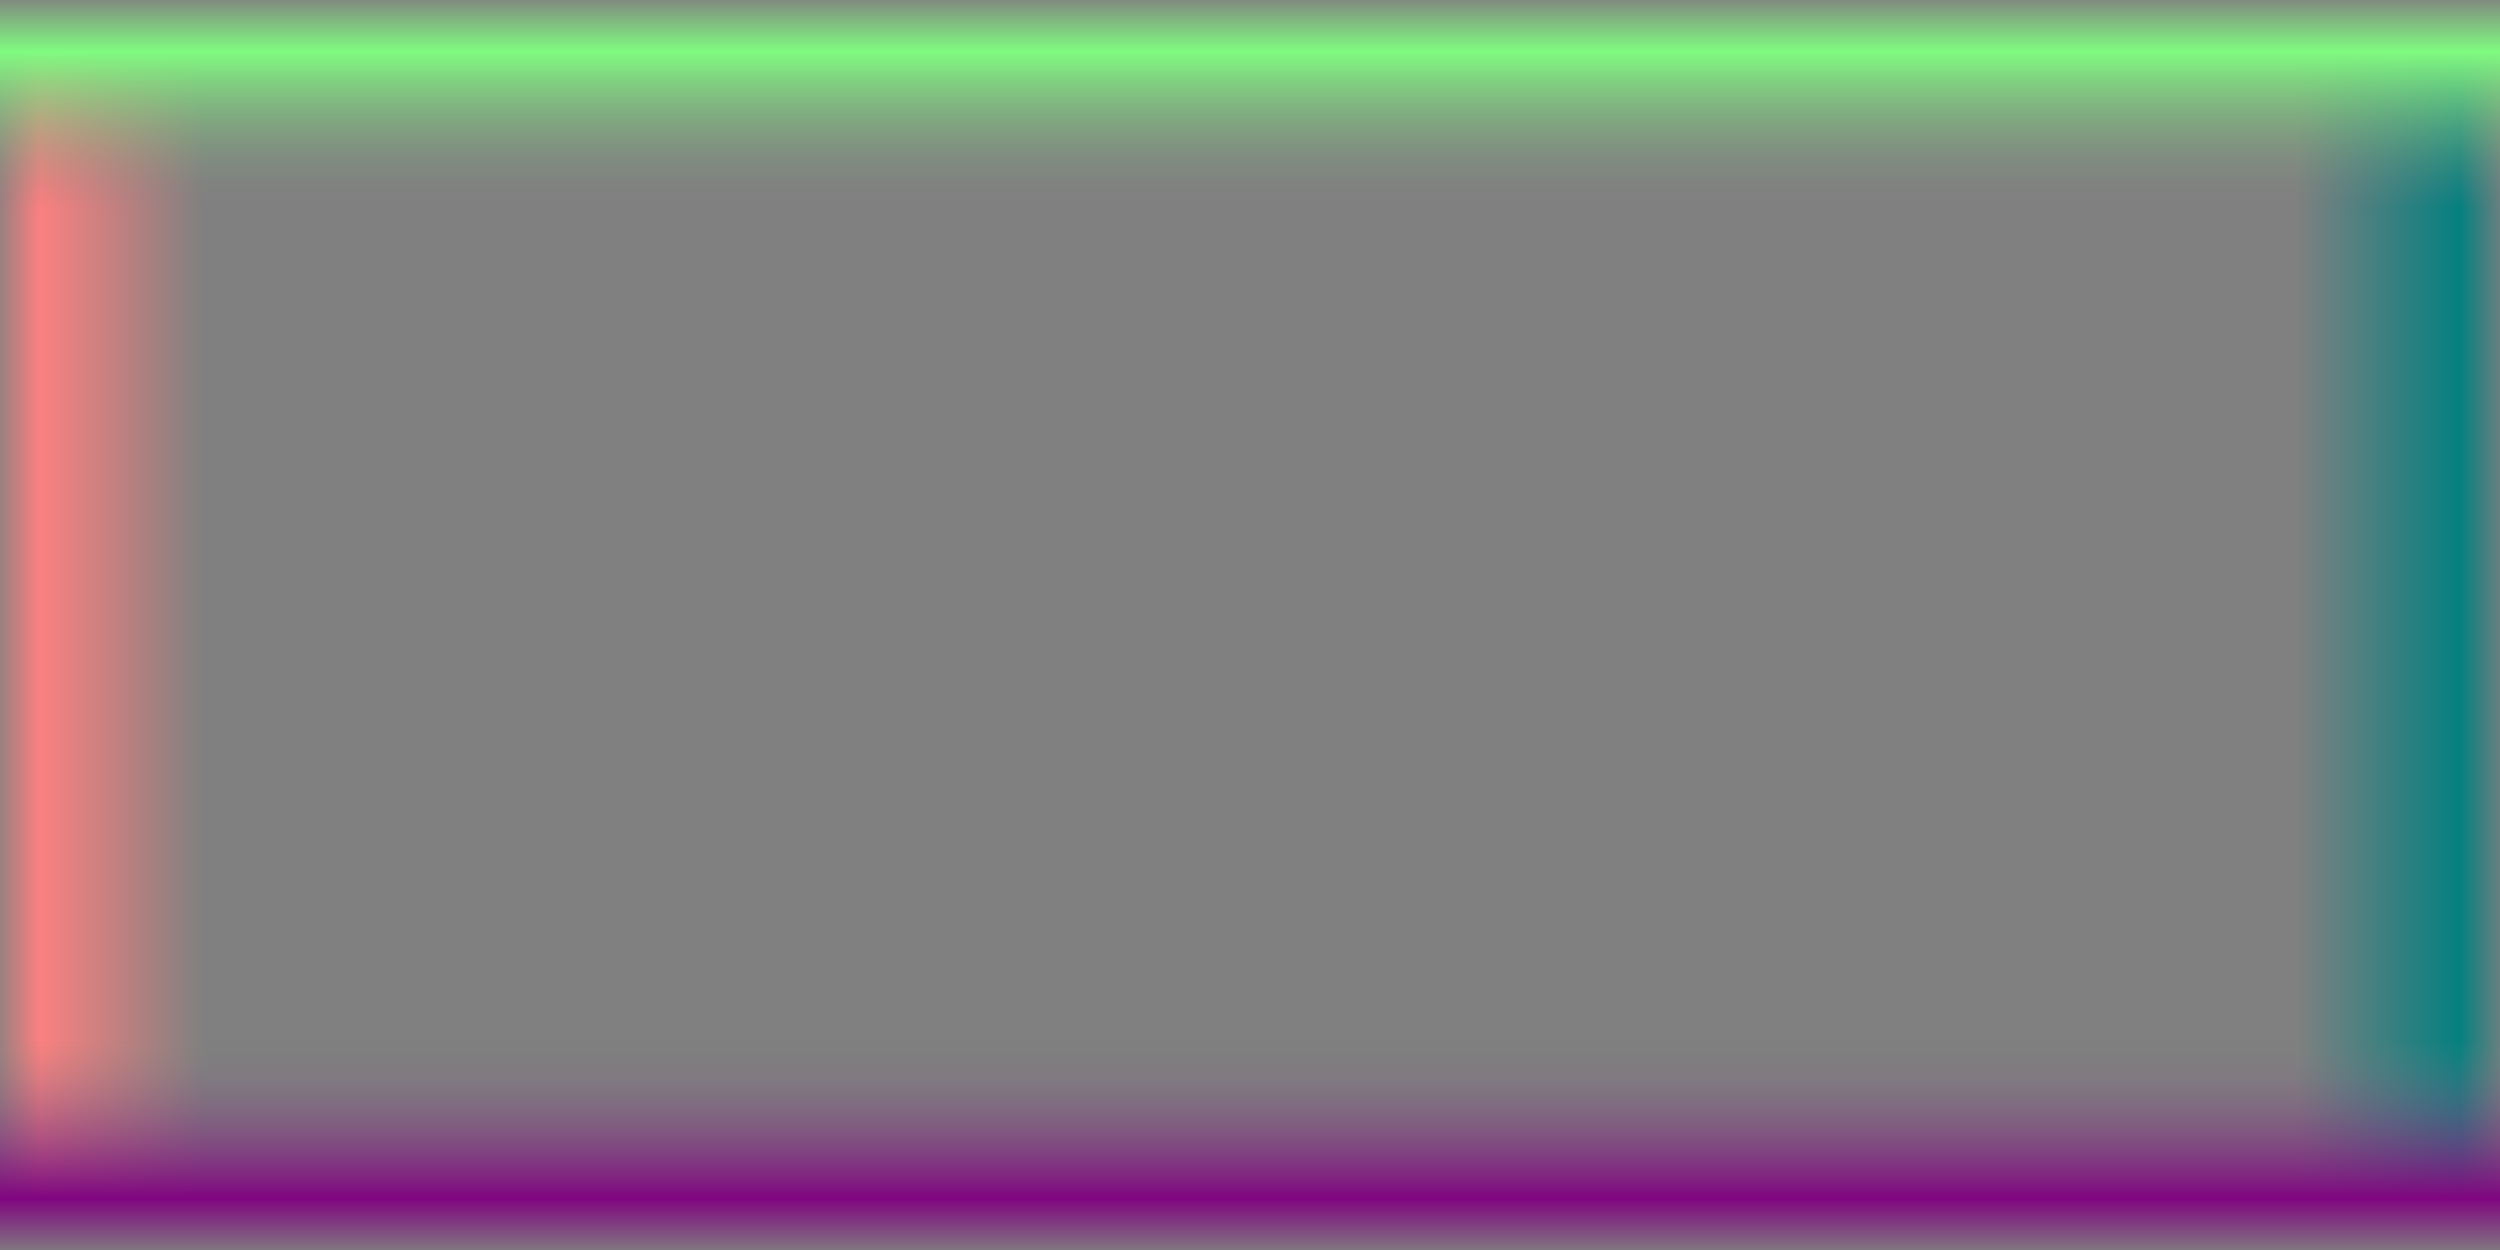
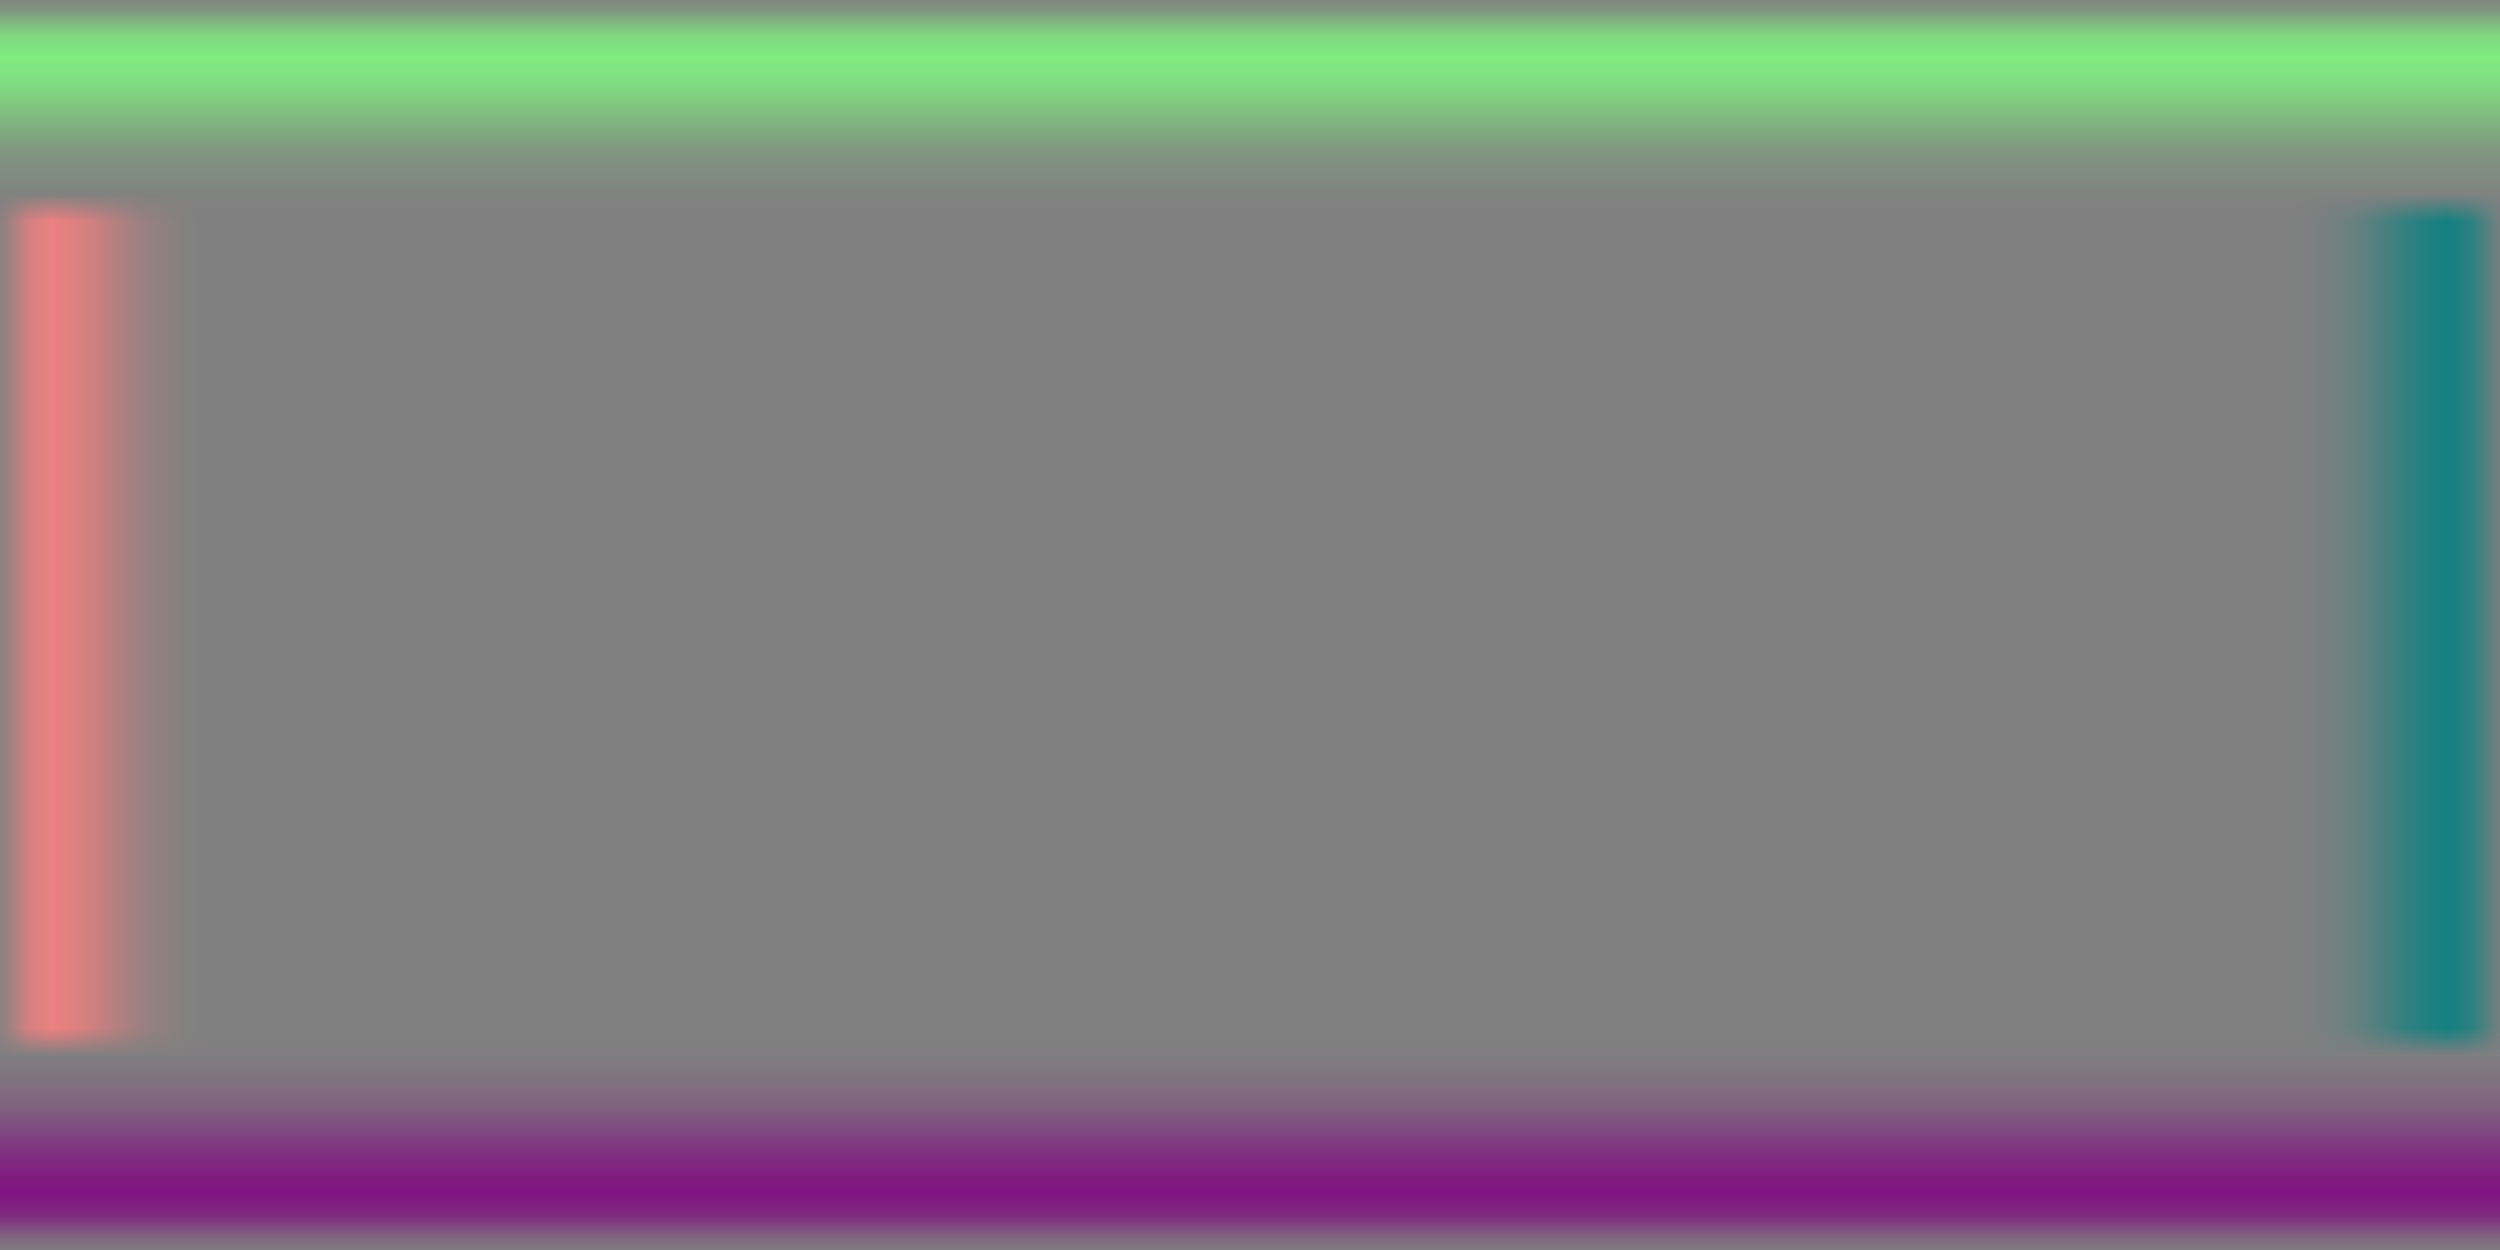
- <svg xmlns="http://www.w3.org/2000/svg" width="200" height="100" viewBox="0 0 200 100" preserveAspectRatio="none">
+ <svg xmlns="http://www.w3.org/2000/svg" width="1200" height="600" viewBox="0 0 200 100" preserveAspectRatio="none">
  <defs>
-     <linearGradient id="x">
+     <linearGradient id="horizontal">
      <stop stop-color="#808080" />
-       <stop offset=".02" stop-color="#fb8080" />
-       <stop offset=".085" stop-color="#808080" />
-       <stop offset=".915" stop-color="#808080" />
-       <stop offset=".98" stop-color="#058080" />
+       <stop offset=".006" stop-color="#958080" />
+       <stop offset=".016" stop-color="#d78080" />
+       <stop offset=".025" stop-color="#ed8080" />
+       <stop offset=".037" stop-color="#d88080" />
+       <stop offset=".061" stop-color="#998080" />
+       <stop offset=".079" stop-color="#828080" />
+       <stop offset=".09" stop-color="#808080" />
+       <stop offset=".91" stop-color="#808080" />
+       <stop offset=".921" stop-color="#7e8080" />
+       <stop offset=".939" stop-color="#678080" />
+       <stop offset=".963" stop-color="#288080" />
+       <stop offset=".975" stop-color="#138080" />
+       <stop offset=".984" stop-color="#298080" />
+       <stop offset=".994" stop-color="#6b8080" />
      <stop offset="1" stop-color="#808080" />
    </linearGradient>
-     <linearGradient id="y" x2="0" y2="1">
+     <linearGradient id="vertical" x2="0" y2="1">
      <stop stop-color="#808080" />
-       <stop offset=".045" stop-color="#80fb80" />
-       <stop offset=".17" stop-color="#808080" stop-opacity="0" />
-       <stop offset=".83" stop-color="#808080" stop-opacity="0" />
-       <stop offset=".955" stop-color="#800580" />
+       <stop offset=".012" stop-color="#809580" />
+       <stop offset=".032" stop-color="#80d780" />
+       <stop offset=".05" stop-color="#80ed80" />
+       <stop offset=".074" stop-color="#80d880" />
+       <stop offset=".122" stop-color="#809980" />
+       <stop offset=".158" stop-color="#808280" />
+       <stop offset=".18" stop-color="#808080" stop-opacity="0" />
+       <stop offset=".82" stop-color="#808080" stop-opacity="0" />
+       <stop offset=".842" stop-color="#807e80" />
+       <stop offset=".878" stop-color="#806780" />
+       <stop offset=".926" stop-color="#802880" />
+       <stop offset=".95" stop-color="#801380" />
+       <stop offset=".968" stop-color="#802980" />
+       <stop offset=".988" stop-color="#806b80" />
      <stop offset="1" stop-color="#808080" />
    </linearGradient>
  </defs>
-   <rect width="200" height="100" fill="url(#x)" />
-   <rect width="200" height="100" fill="url(#y)" />
+   <rect width="200" height="100" fill="url(#horizontal)" />
+   <rect width="200" height="100" fill="url(#vertical)" />
</svg>
